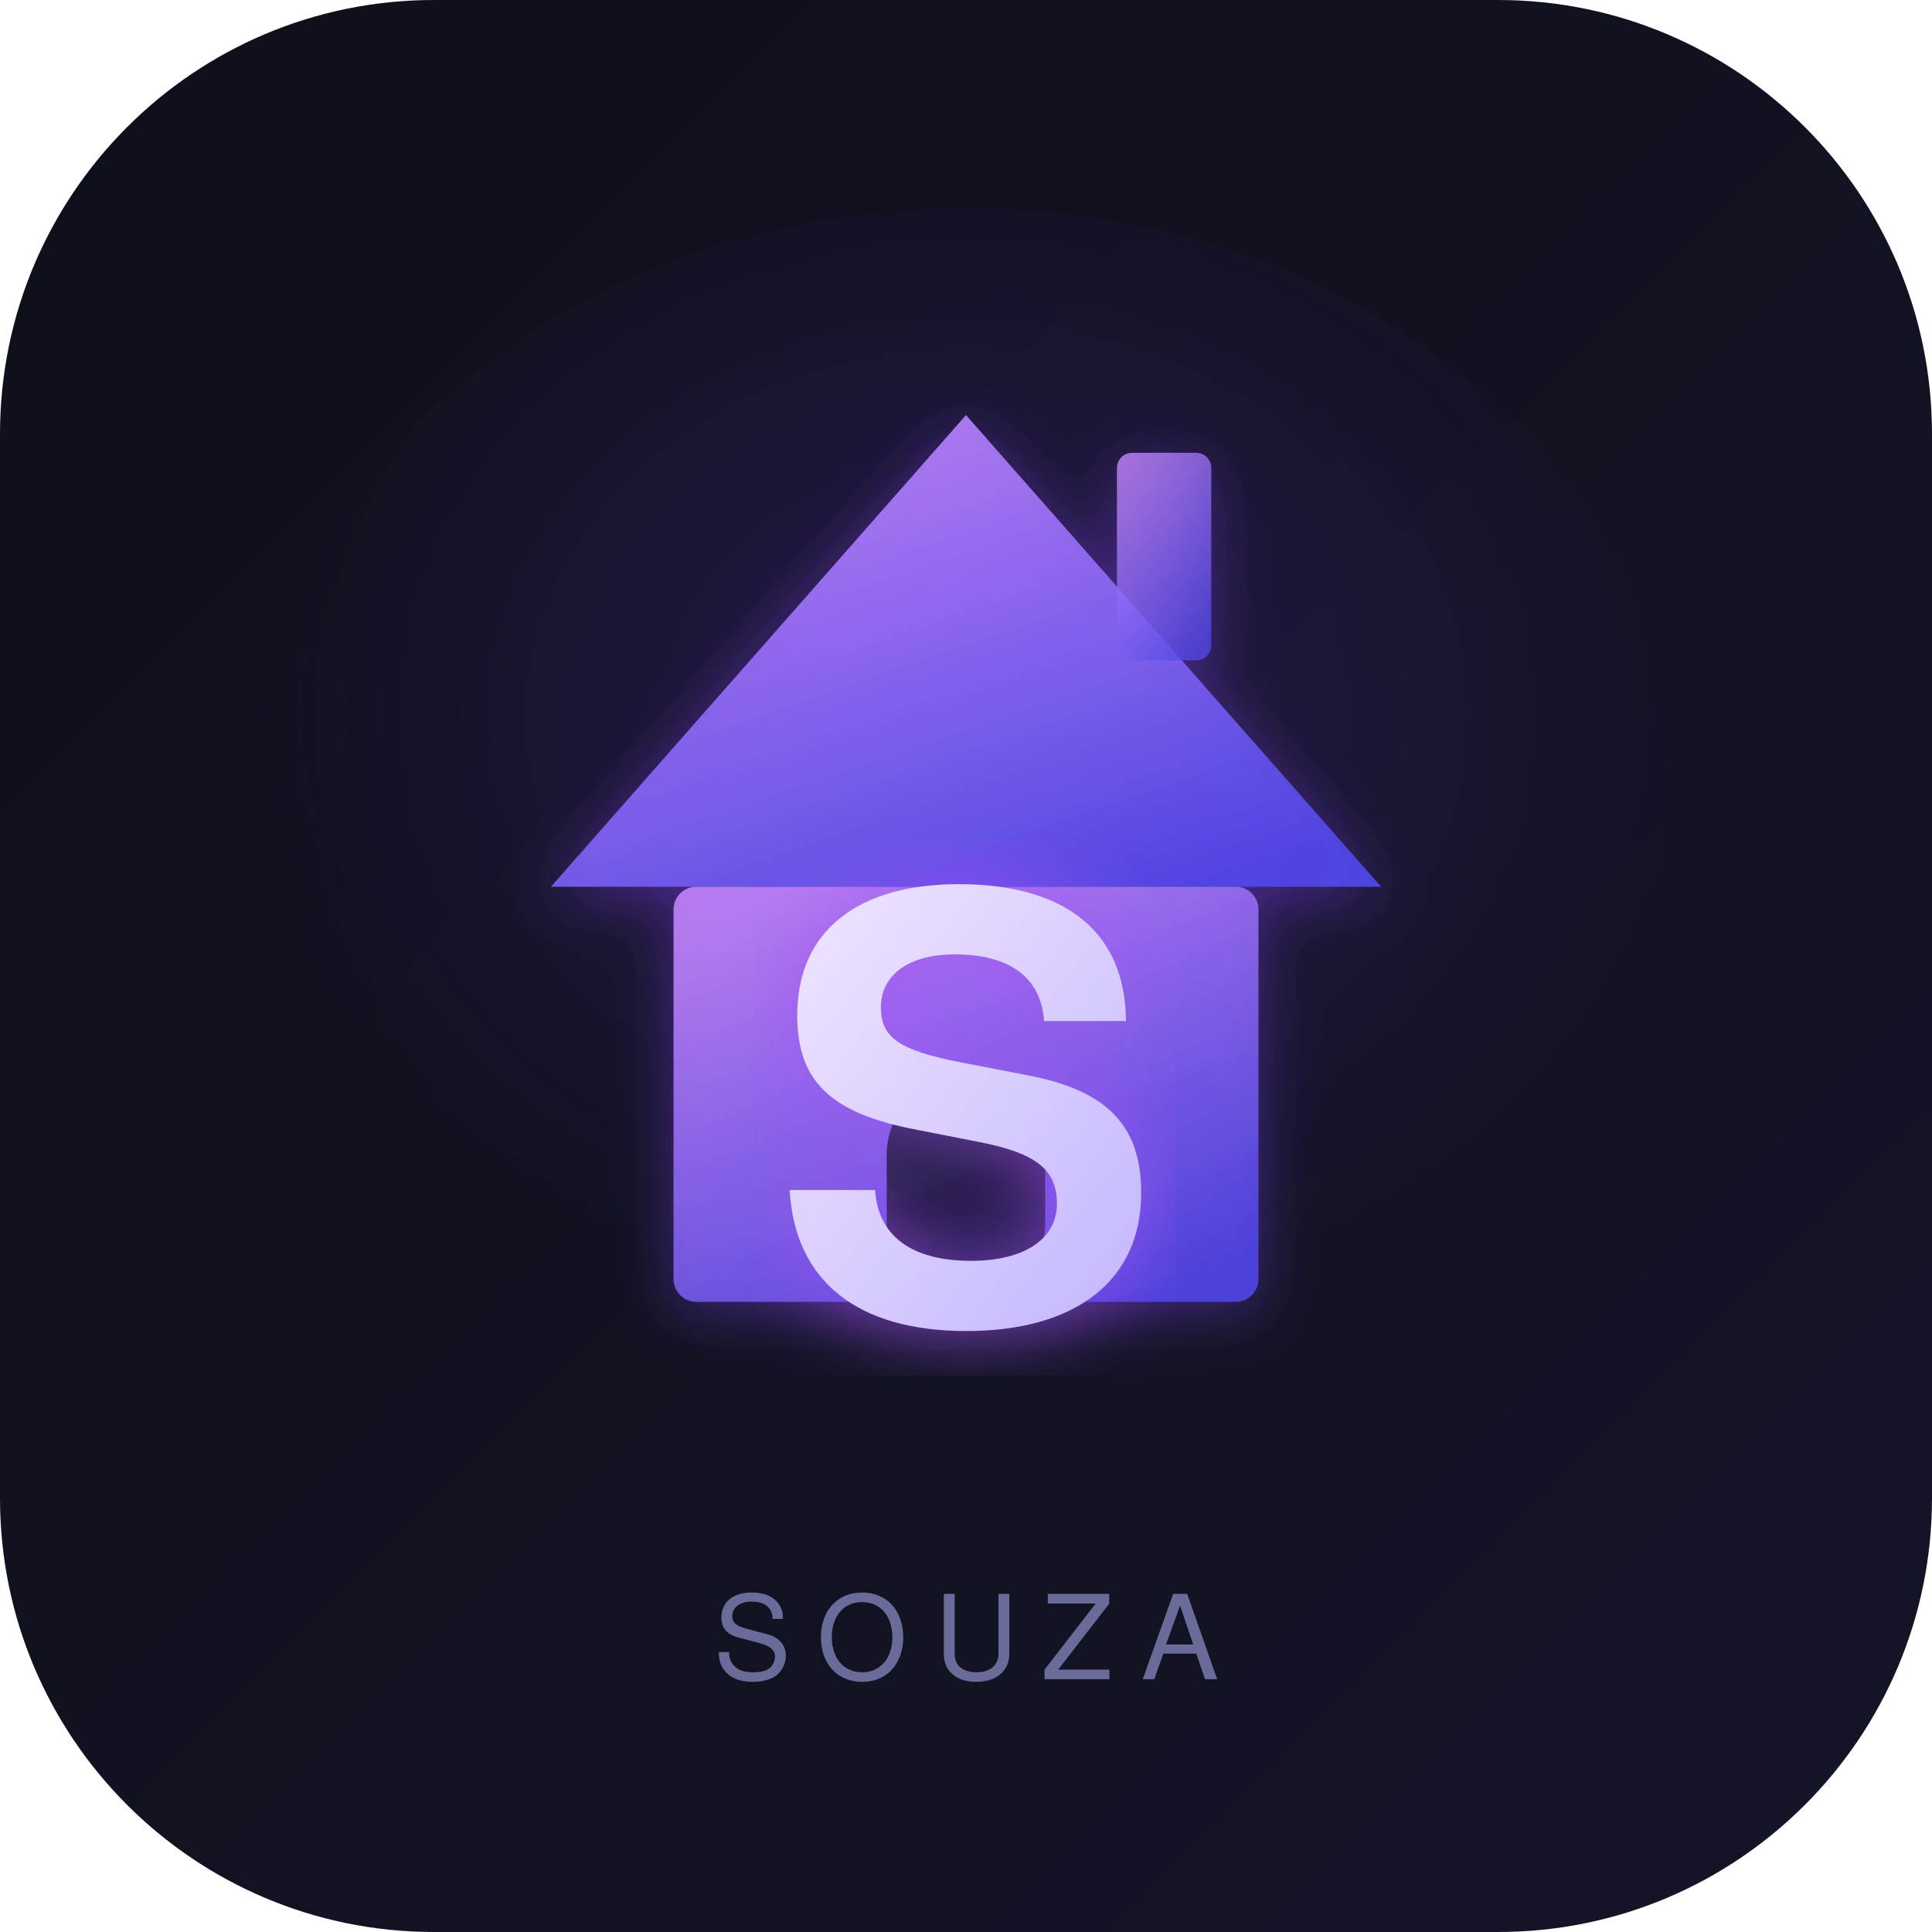
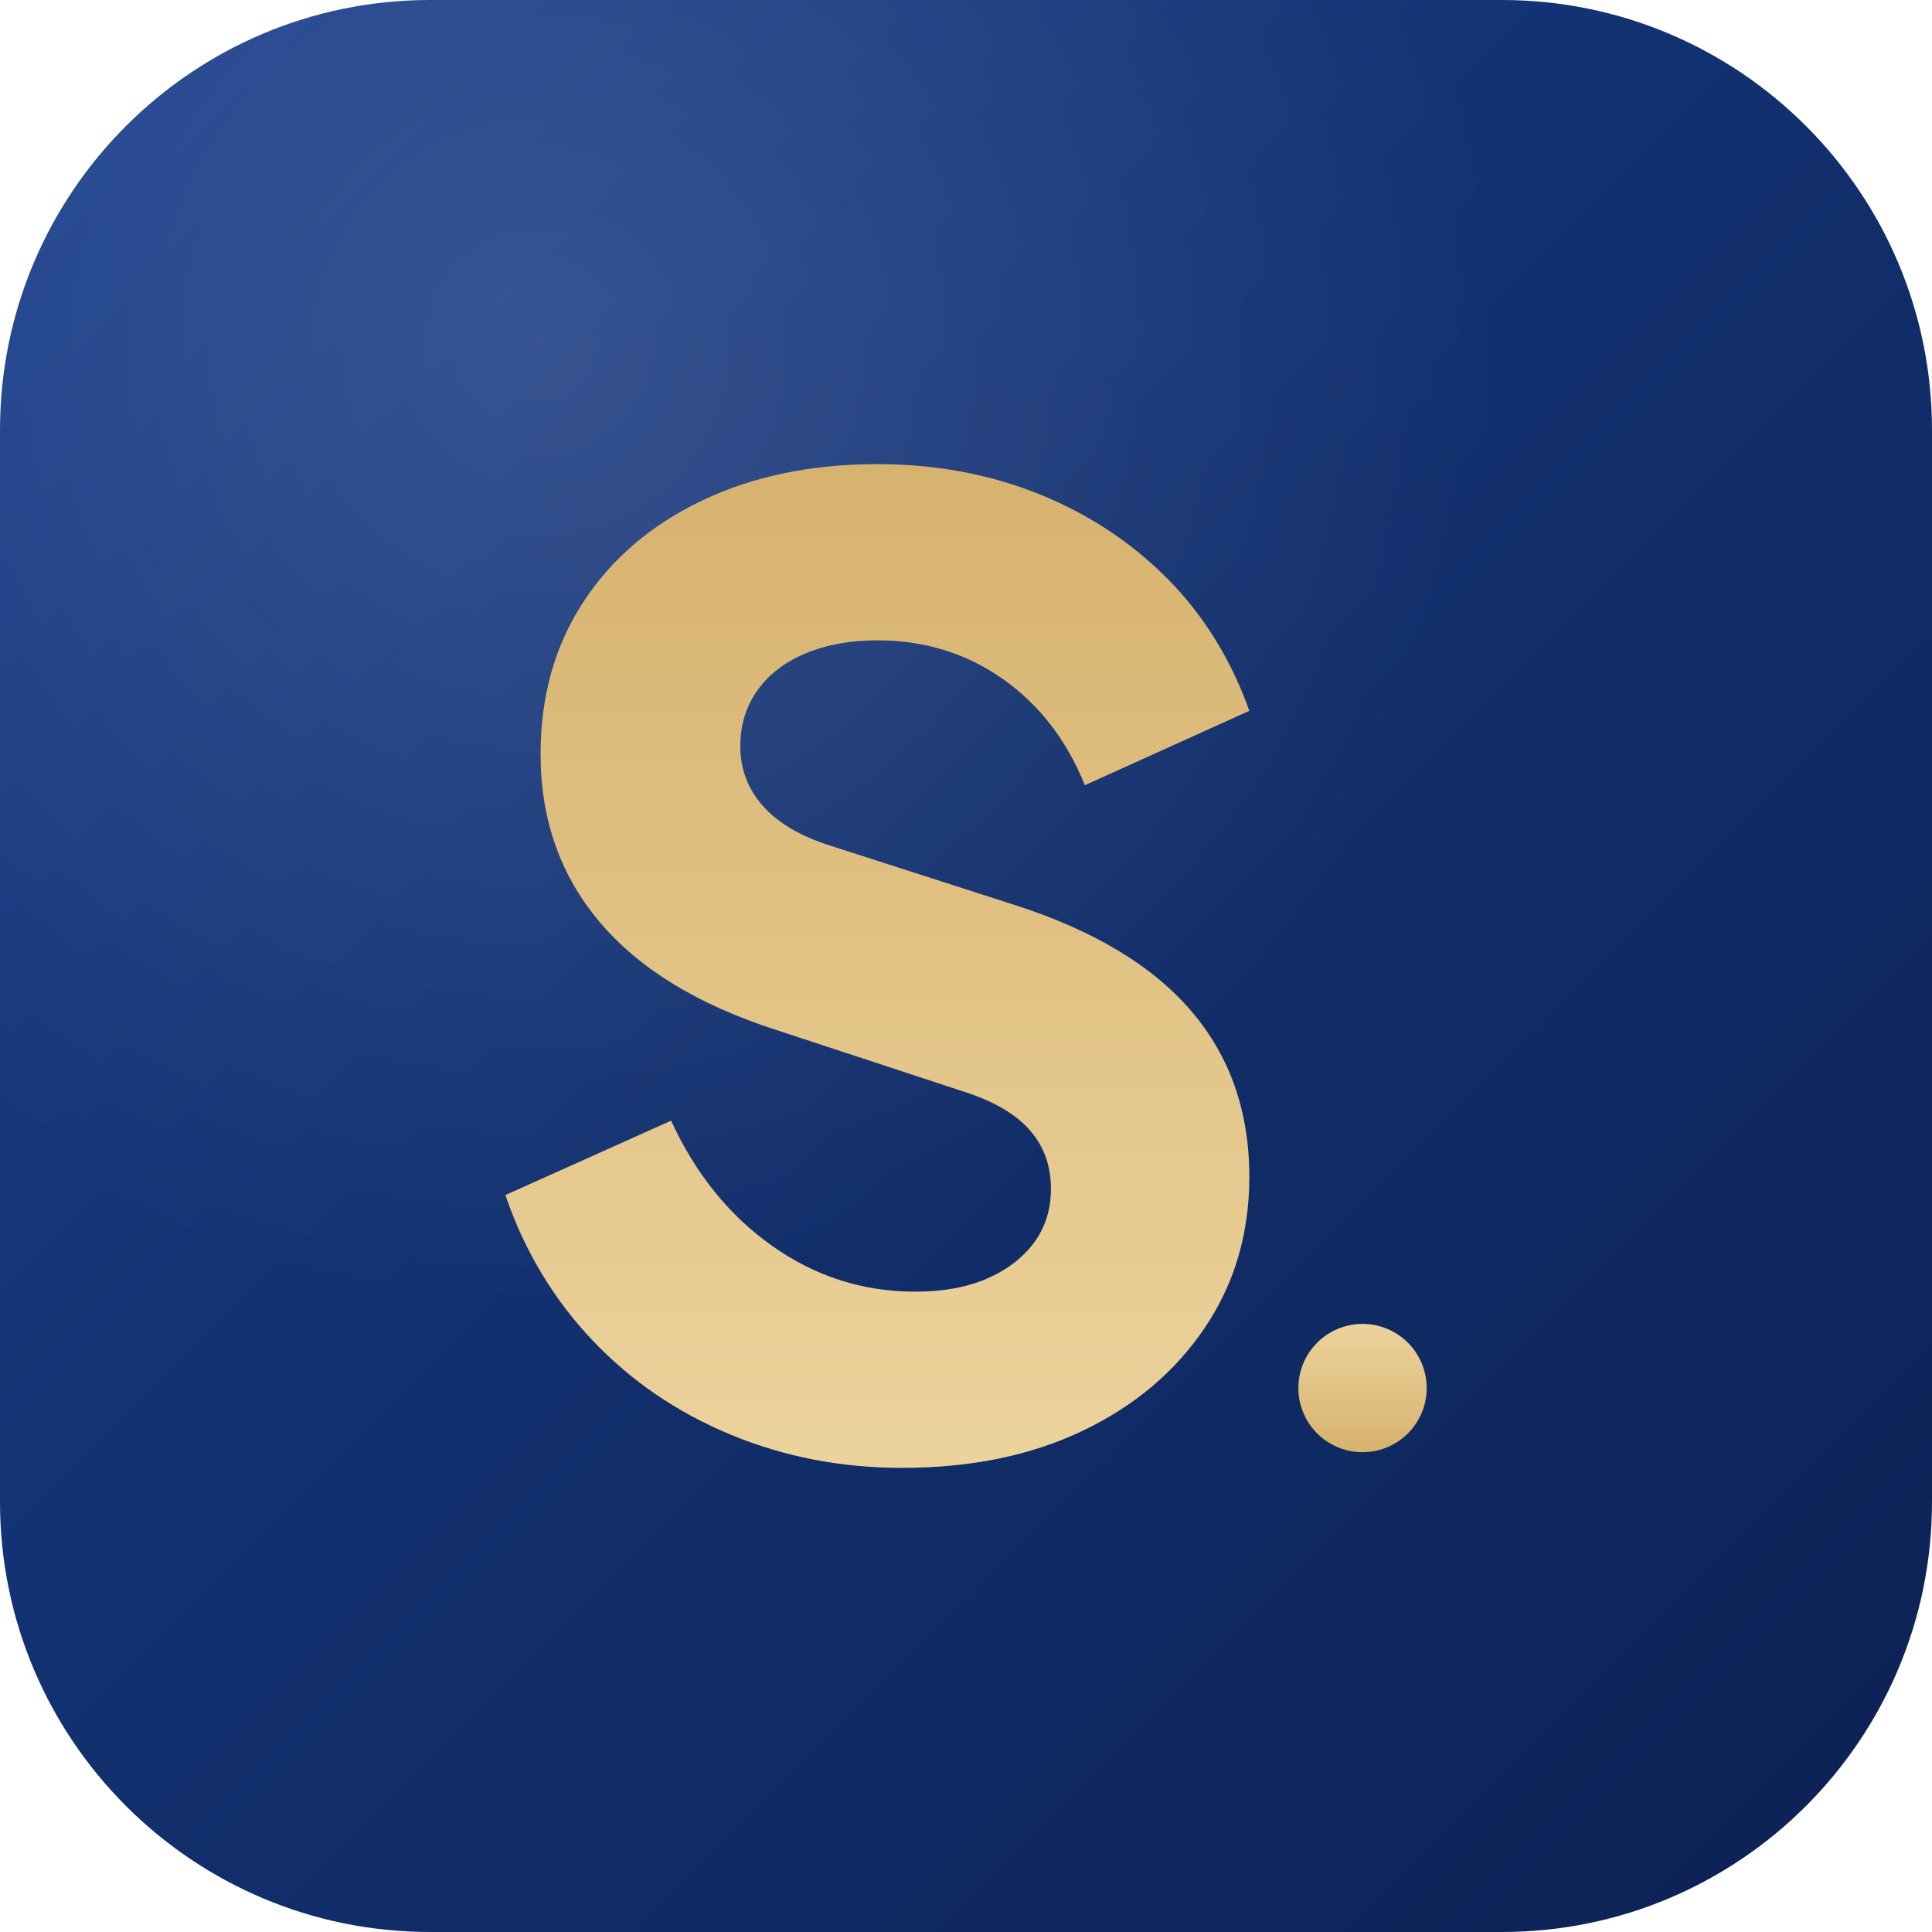
<svg xmlns="http://www.w3.org/2000/svg" viewBox="0 0 1024 1024" width="1024" height="1024">
  <defs>
-     <linearGradient id="bg" x1="0%" y1="0%" x2="100%" y2="100%">
-       <stop offset="0%" stop-color="#0d0f1a" />
-       <stop offset="100%" stop-color="#141628" />
+     <linearGradient id="fundo" x1="0" y1="0" x2="1" y2="1">
+       <stop offset="0" stop-color="#1A3F8F" />
+       <stop offset=".48" stop-color="#12306E" />
+       <stop offset="1" stop-color="#0C2153" />
    </linearGradient>
-     <linearGradient id="hg" x1="20%" y1="0%" x2="80%" y2="100%">
-       <stop offset="0%" stop-color="#c084fc" />
-       <stop offset="100%" stop-color="#4f46e5" />
+     <linearGradient id="ouro" x1="0" y1="0" x2="0" y2="1">
+       <stop offset="0" stop-color="#ECD39C" />
+       <stop offset="1" stop-color="#D6B26E" />
    </linearGradient>
-     <linearGradient id="sg" x1="0%" y1="0%" x2="100%" y2="100%">
-       <stop offset="0%" stop-color="#f0e6ff" />
-       <stop offset="100%" stop-color="#c4b5fd" />
-     </linearGradient>
-     <radialGradient id="glow" cx="50%" cy="42%" r="50%">
-       <stop offset="0%" stop-color="#7c3aed" stop-opacity="0.2" />
-       <stop offset="100%" stop-color="#7c3aed" stop-opacity="0" />
+     <radialGradient id="luz" cx=".28" cy=".18" r=".9">
+       <stop offset="0" stop-color="#FFFFFF" stop-opacity=".14" />
+       <stop offset=".55" stop-color="#FFFFFF" stop-opacity="0" />
    </radialGradient>
-     <filter id="sf">
-       <feDropShadow dx="0" dy="0" stdDeviation="22" flood-color="#a855f7" flood-opacity="0.7" />
-     </filter>
-     <filter id="hf">
-       <feDropShadow dx="0" dy="5" stdDeviation="16" flood-color="#7c3aed" flood-opacity="0.5" />
-     </filter>
-     <clipPath id="rc">
-       <rect width="1024" height="1024" rx="230" ry="230" />
-     </clipPath>
  </defs>
-   <g clip-path="url(#rc)">
-     <rect width="1024" height="1024" fill="url(#bg)" />
-     <ellipse cx="512" cy="430" rx="380" ry="320" fill="url(#glow)" />
-     <g filter="url(#hf)" transform="translate(512,430)">
-       <polygon points="0,-210 220,40 -220,40" fill="url(#hg)" opacity="0.95" />
-       <rect x="-155" y="40" width="310" height="220" rx="12" fill="url(#hg)" opacity="0.9" />
-       <rect x="-42" y="140" width="84" height="120" rx="42" fill="#0d0f1a" opacity="0.85" />
-       <rect x="80" y="-190" width="50" height="110" rx="8" fill="url(#hg)" opacity="0.8" />
-     </g>
-     <text x="512" y="590" text-anchor="middle" dominant-baseline="middle" font-family="'Helvetica Neue',Helvetica,Arial,sans-serif" font-weight="800" font-size="310" fill="url(#sg)" filter="url(#sf)">S</text>
-     <text x="512" y="890" text-anchor="middle" font-family="'Helvetica Neue',Helvetica,Arial,sans-serif" font-weight="300" font-size="62" fill="#6b6b9a" letter-spacing="14">SOUZA</text>
-   </g>
+   <rect width="1024" height="1024" rx="228" fill="url(#fundo)" />
+   <rect width="1024" height="1024" rx="228" fill="url(#luz)" />
+   <path transform="translate(245.01 769.70) scale(0.69181 -0.69181)" d="M337 -12Q267 -12 205.5 13.5Q144 39 99.5 86.0Q55 133 33 197L160 254Q188 193 237.5 158.0Q287 123 347 123Q379 123 402.0 133.0Q425 143 438.0 160.5Q451 178 451 202Q451 228 435.0 246.5Q419 265 385 276L239 324Q150 353 105.0 406.5Q60 460 60 535Q60 601 92.5 651.0Q125 701 183.5 729.0Q242 757 318 757Q385 757 442.0 734.0Q499 711 540.5 669.0Q582 627 603 568L477 511Q456 563 414.0 592.5Q372 622 318 622Q287 622 263.0 612.0Q239 602 226.0 583.5Q213 565 213 541Q213 515 230.0 495.5Q247 476 281 465L424 419Q514 390 558.5 338.0Q603 286 603 211Q603 146 569.0 95.5Q535 45 475.5 16.5Q416 -12 337 -12Z" fill="url(#ouro)" />
+   <circle cx="722.17" cy="735.70" r="34.00" fill="url(#ouro)" />
</svg>
